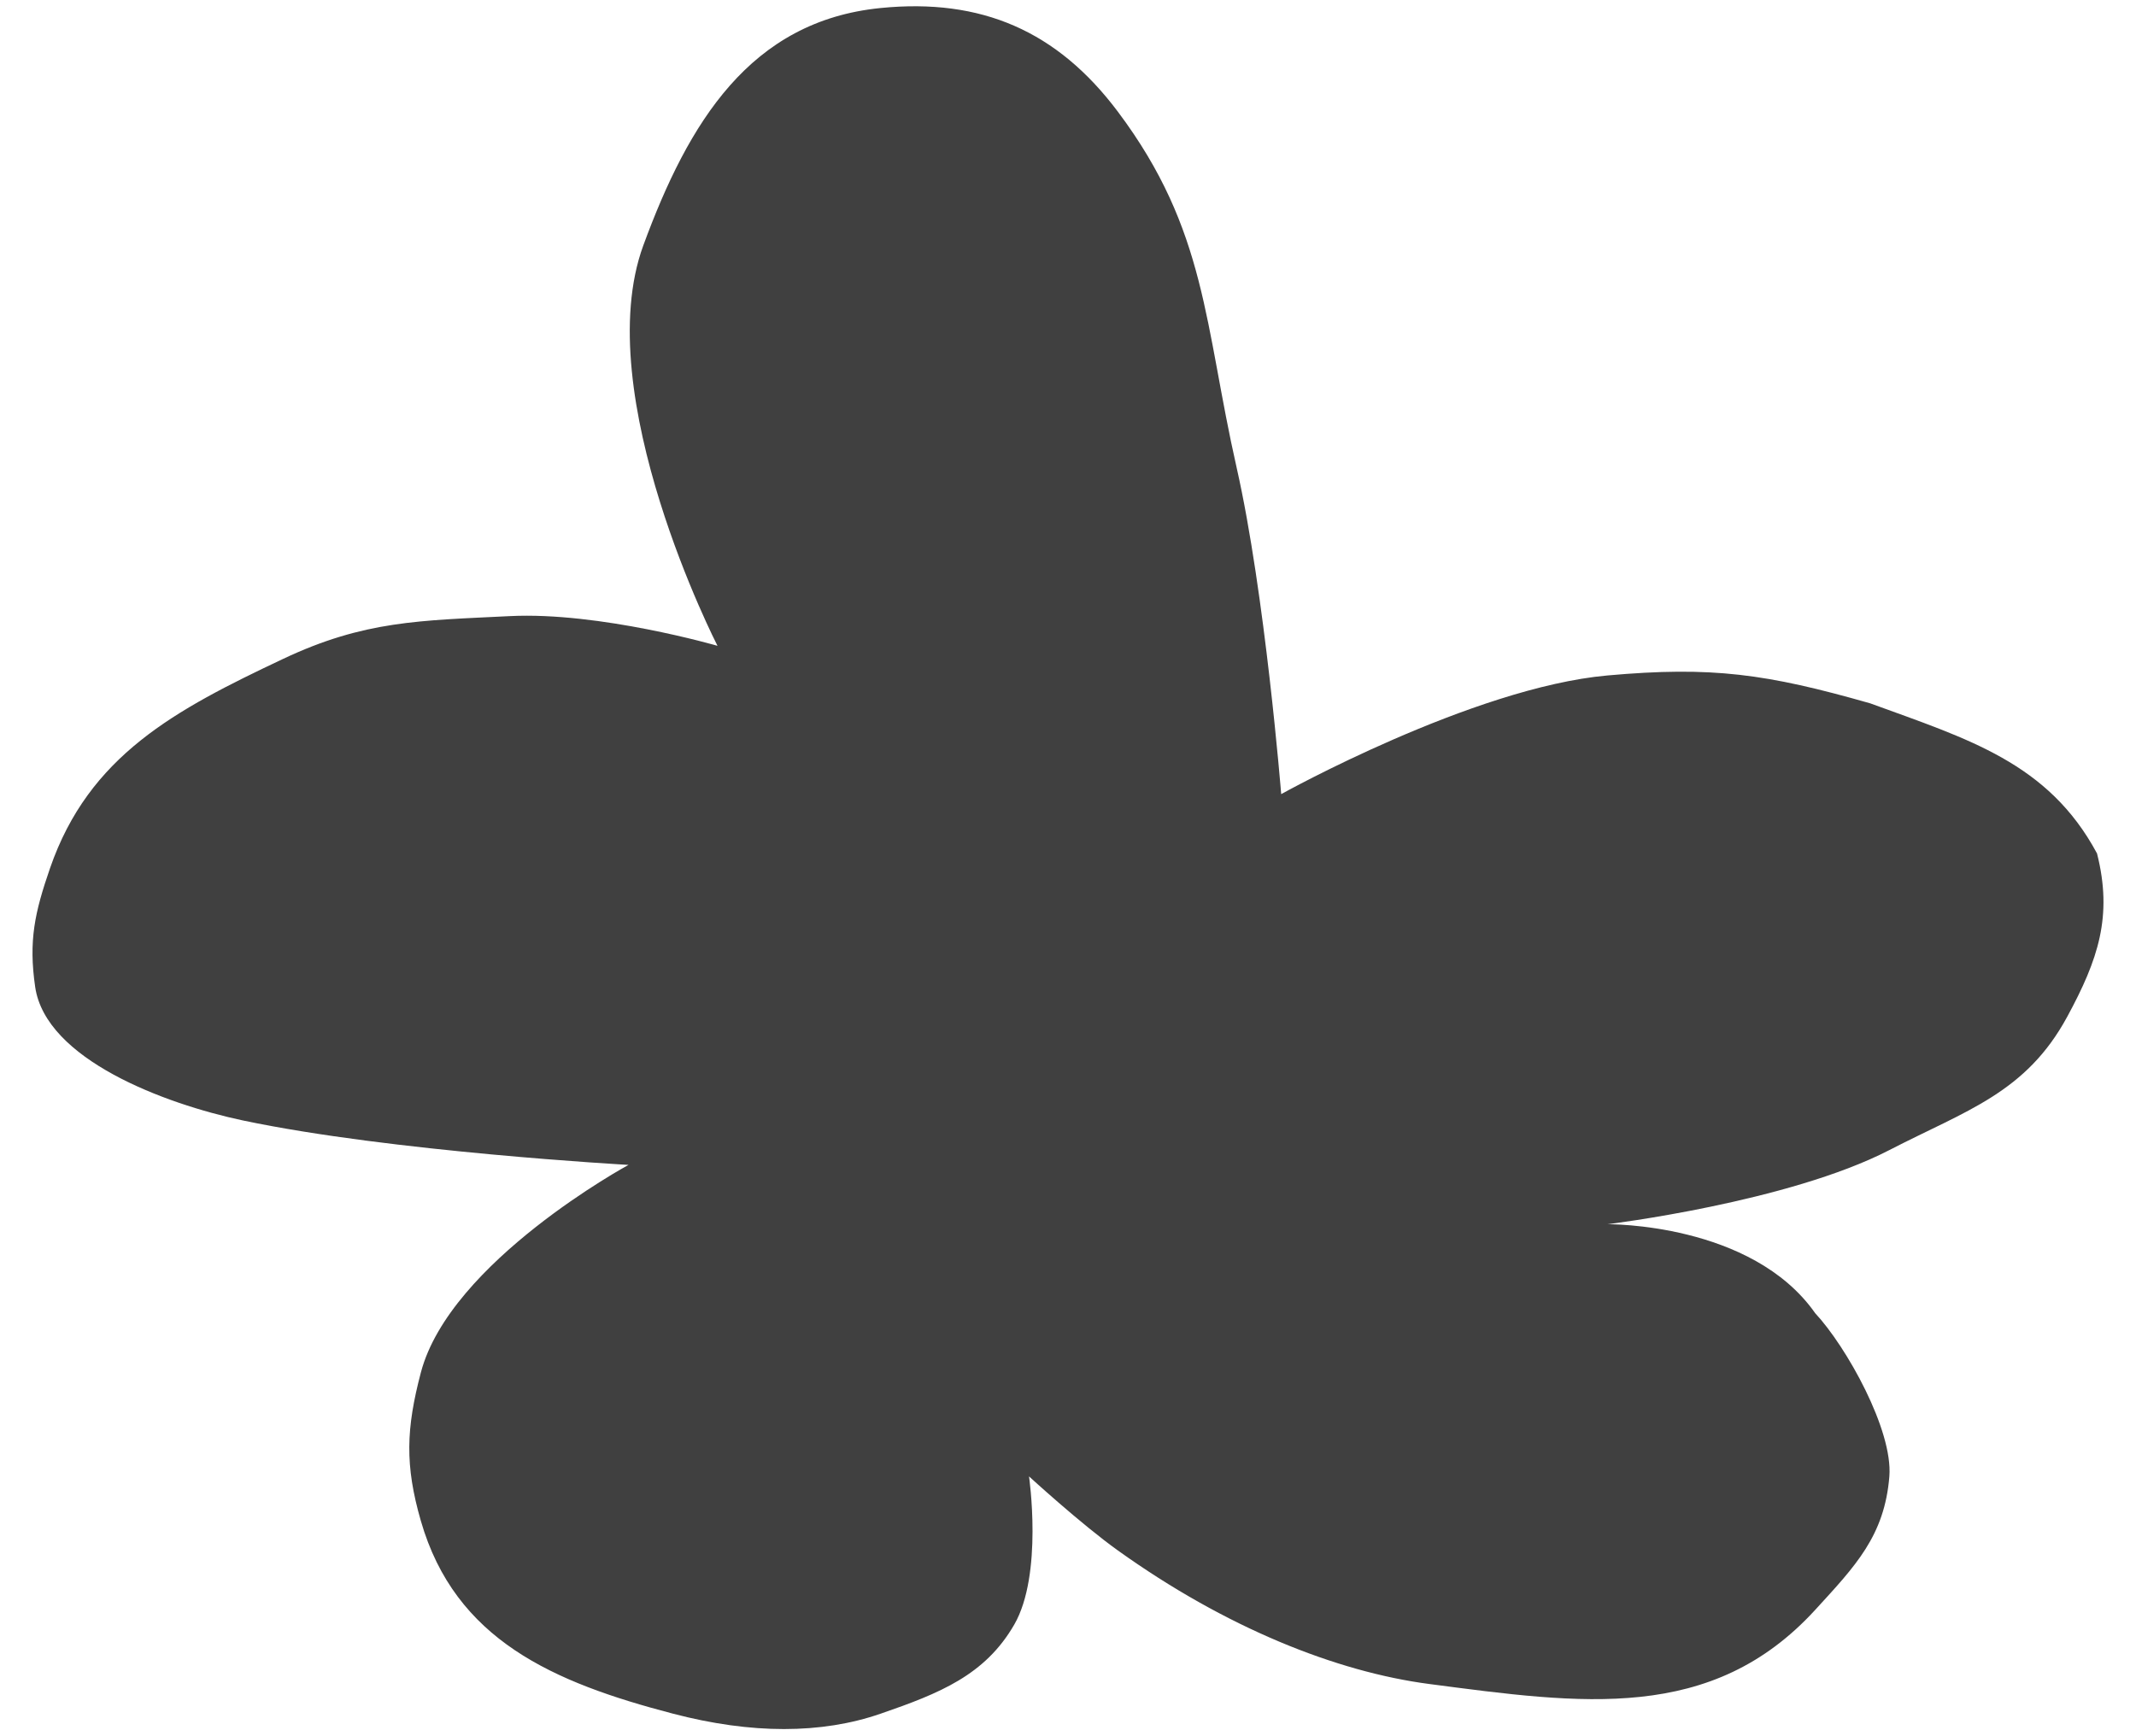
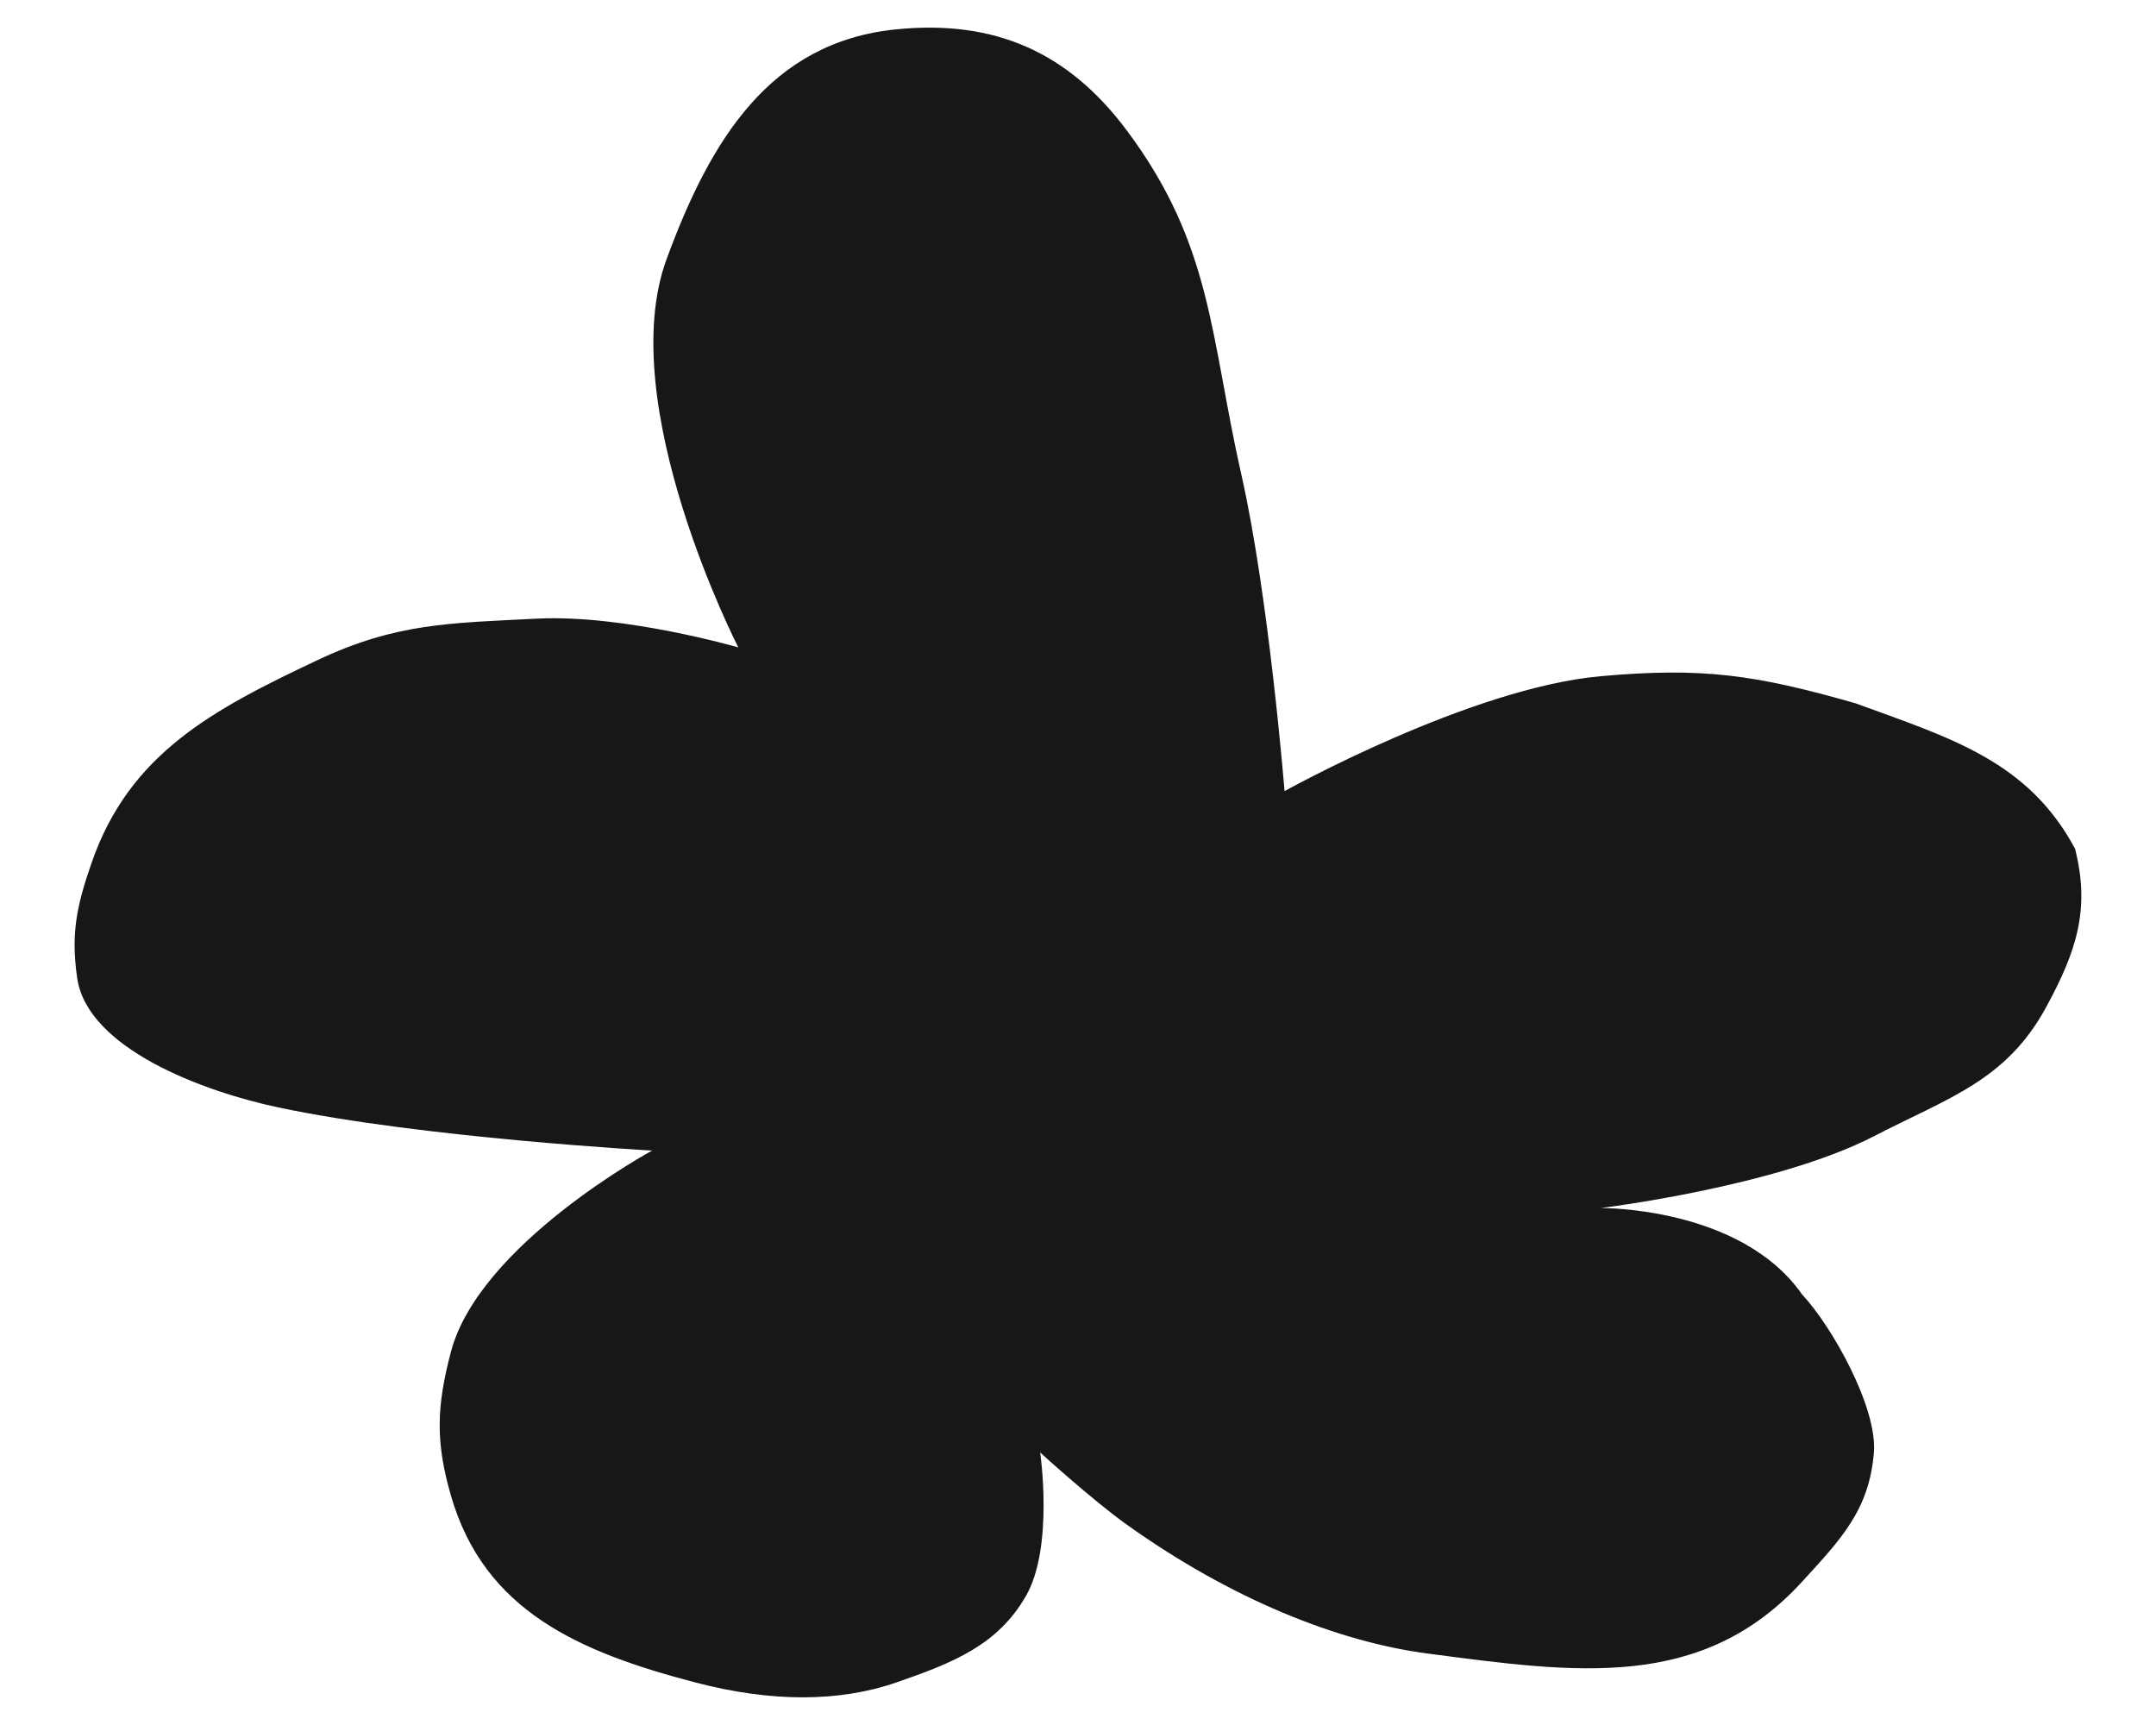
- <svg xmlns="http://www.w3.org/2000/svg" width="32" height="26" viewBox="0 0 32 26" fill="none">
-   <path id="Vector 23" d="M9.638 3.676C8.817 5.913 10.749 9.676 10.749 9.676C10.749 9.676 8.984 9.164 7.638 9.231C6.292 9.298 5.459 9.296 4.241 9.872C2.624 10.636 1.333 11.318 0.749 13.009C0.521 13.67 0.426 14.094 0.527 14.787C0.685 15.872 2.464 16.538 3.638 16.787C5.86 17.256 9.416 17.453 9.416 17.453C9.416 17.453 6.742 18.903 6.305 20.564C6.084 21.404 6.064 21.953 6.305 22.787C6.82 24.571 8.286 25.206 10.082 25.675C11.258 25.983 12.306 25.982 13.194 25.675C14.081 25.369 14.757 25.097 15.194 24.342C15.63 23.587 15.416 22.12 15.416 22.12C15.416 22.12 16.198 22.837 16.749 23.231C18.361 24.385 20.019 25.049 21.416 25.231C23.694 25.529 25.642 25.815 27.194 24.12C27.797 23.461 28.233 23.011 28.305 22.12C28.36 21.427 27.663 20.178 27.194 19.675C26.241 18.316 24.082 18.342 24.082 18.342C24.082 18.342 26.79 18.013 28.305 17.231C29.461 16.634 30.351 16.376 30.971 15.231C31.433 14.378 31.654 13.727 31.416 12.787C30.686 11.427 29.489 11.075 28.019 10.538C26.463 10.094 25.648 9.98 24.082 10.12C22.059 10.301 19.194 11.898 19.194 11.898C19.194 11.898 18.952 8.888 18.527 7.009C18.042 4.868 18.082 3.453 16.749 1.676C15.84 0.463 14.702 -0.03 13.194 0.12C11.239 0.314 10.315 1.832 9.638 3.676Z" fill="#404040" />
+ <svg xmlns="http://www.w3.org/2000/svg" width="20" height="16" viewBox="0 0 20 16" fill="none">
+   <path d="M6.183 2.405C5.69 3.747 6.849 6.005 6.849 6.005C6.849 6.005 5.79 5.698 4.983 5.738C4.175 5.779 3.675 5.778 2.945 6.123C1.974 6.581 1.199 6.99 0.849 8.005C0.712 8.402 0.656 8.656 0.716 9.072C0.811 9.723 1.878 10.123 2.583 10.272C3.916 10.554 6.049 10.672 6.049 10.672C6.049 10.672 4.445 11.541 4.183 12.539C4.05 13.042 4.038 13.372 4.183 13.872C4.492 14.942 5.371 15.323 6.449 15.605C7.154 15.79 7.784 15.789 8.316 15.605C8.848 15.421 9.254 15.258 9.516 14.805C9.778 14.352 9.649 13.472 9.649 13.472C9.649 13.472 10.119 13.902 10.449 14.139C11.417 14.831 12.411 15.229 13.249 15.338C14.616 15.517 15.785 15.689 16.716 14.672C17.078 14.276 17.34 14.006 17.383 13.472C17.416 13.056 16.997 12.306 16.716 12.005C16.145 11.19 14.849 11.205 14.849 11.205C14.849 11.205 16.474 11.008 17.383 10.539C18.077 10.18 18.611 10.025 18.983 9.338C19.26 8.827 19.392 8.436 19.249 7.872C18.811 7.056 18.093 6.845 17.211 6.523C16.278 6.256 15.789 6.188 14.849 6.272C13.635 6.38 11.916 7.338 11.916 7.338C11.916 7.338 11.771 5.533 11.516 4.405C11.225 3.12 11.249 2.272 10.449 1.205C9.904 0.478 9.221 0.182 8.316 0.272C7.143 0.388 6.589 1.299 6.183 2.405Z" fill="#171717" />
</svg>
